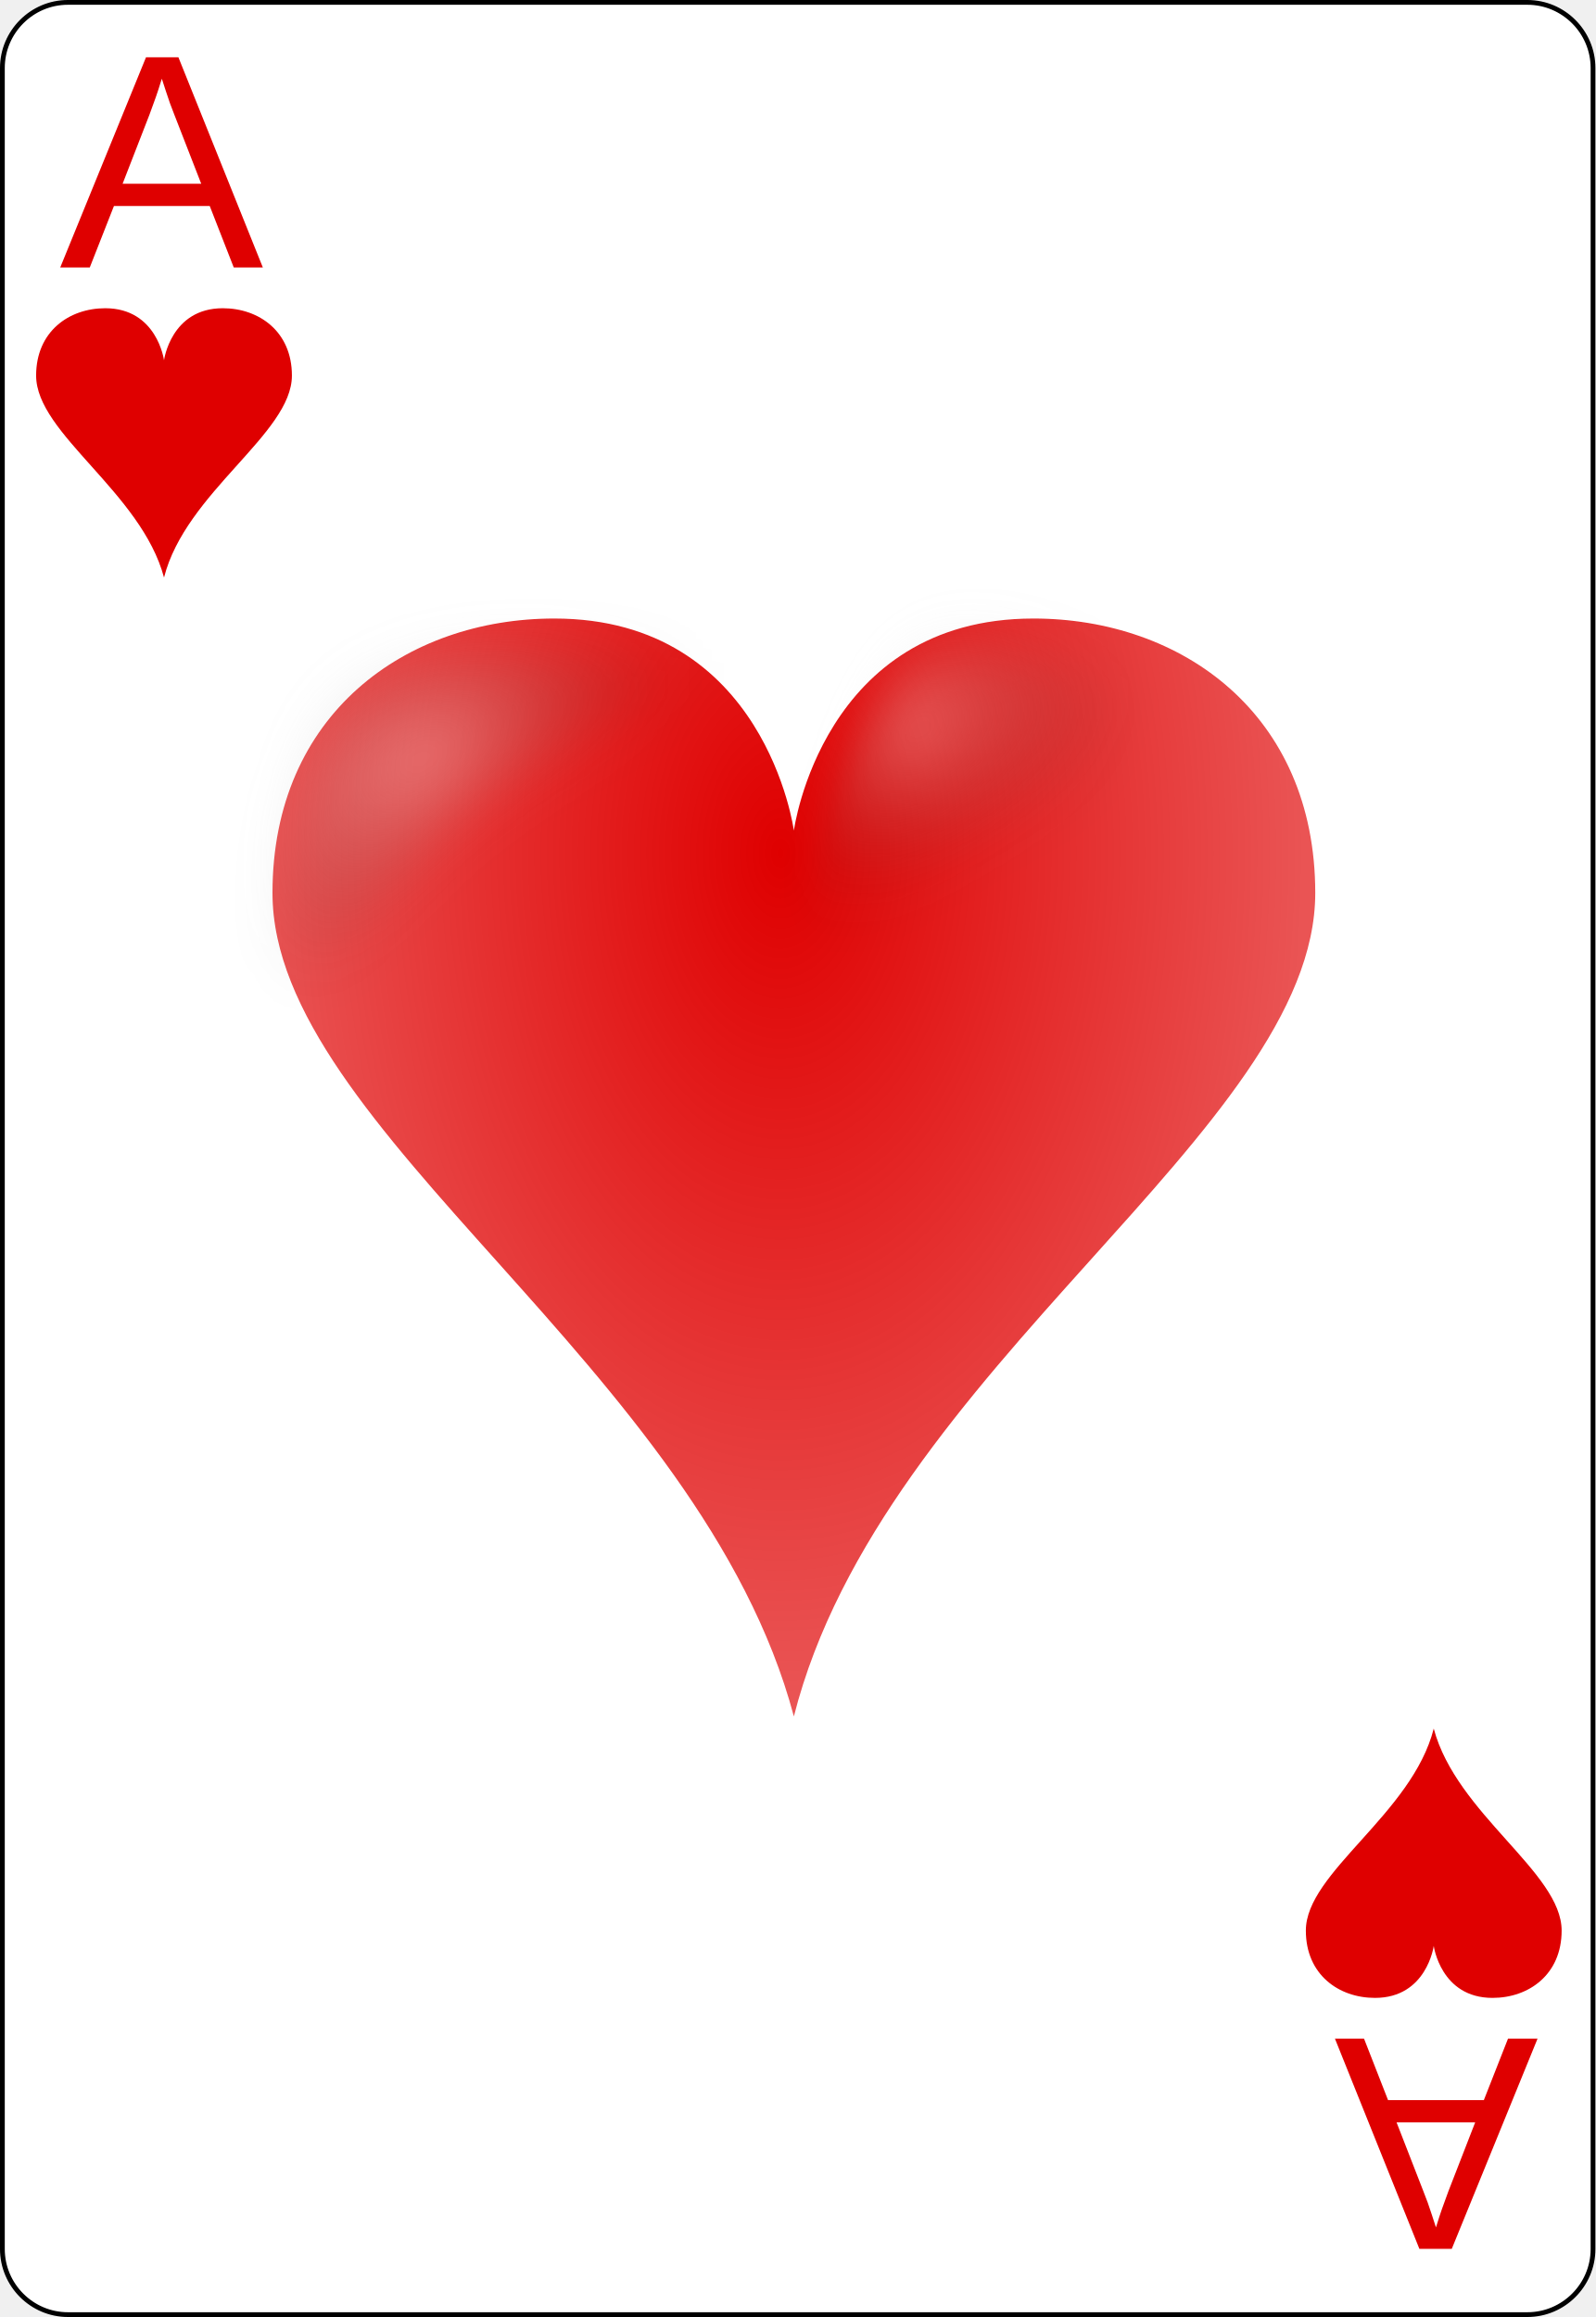
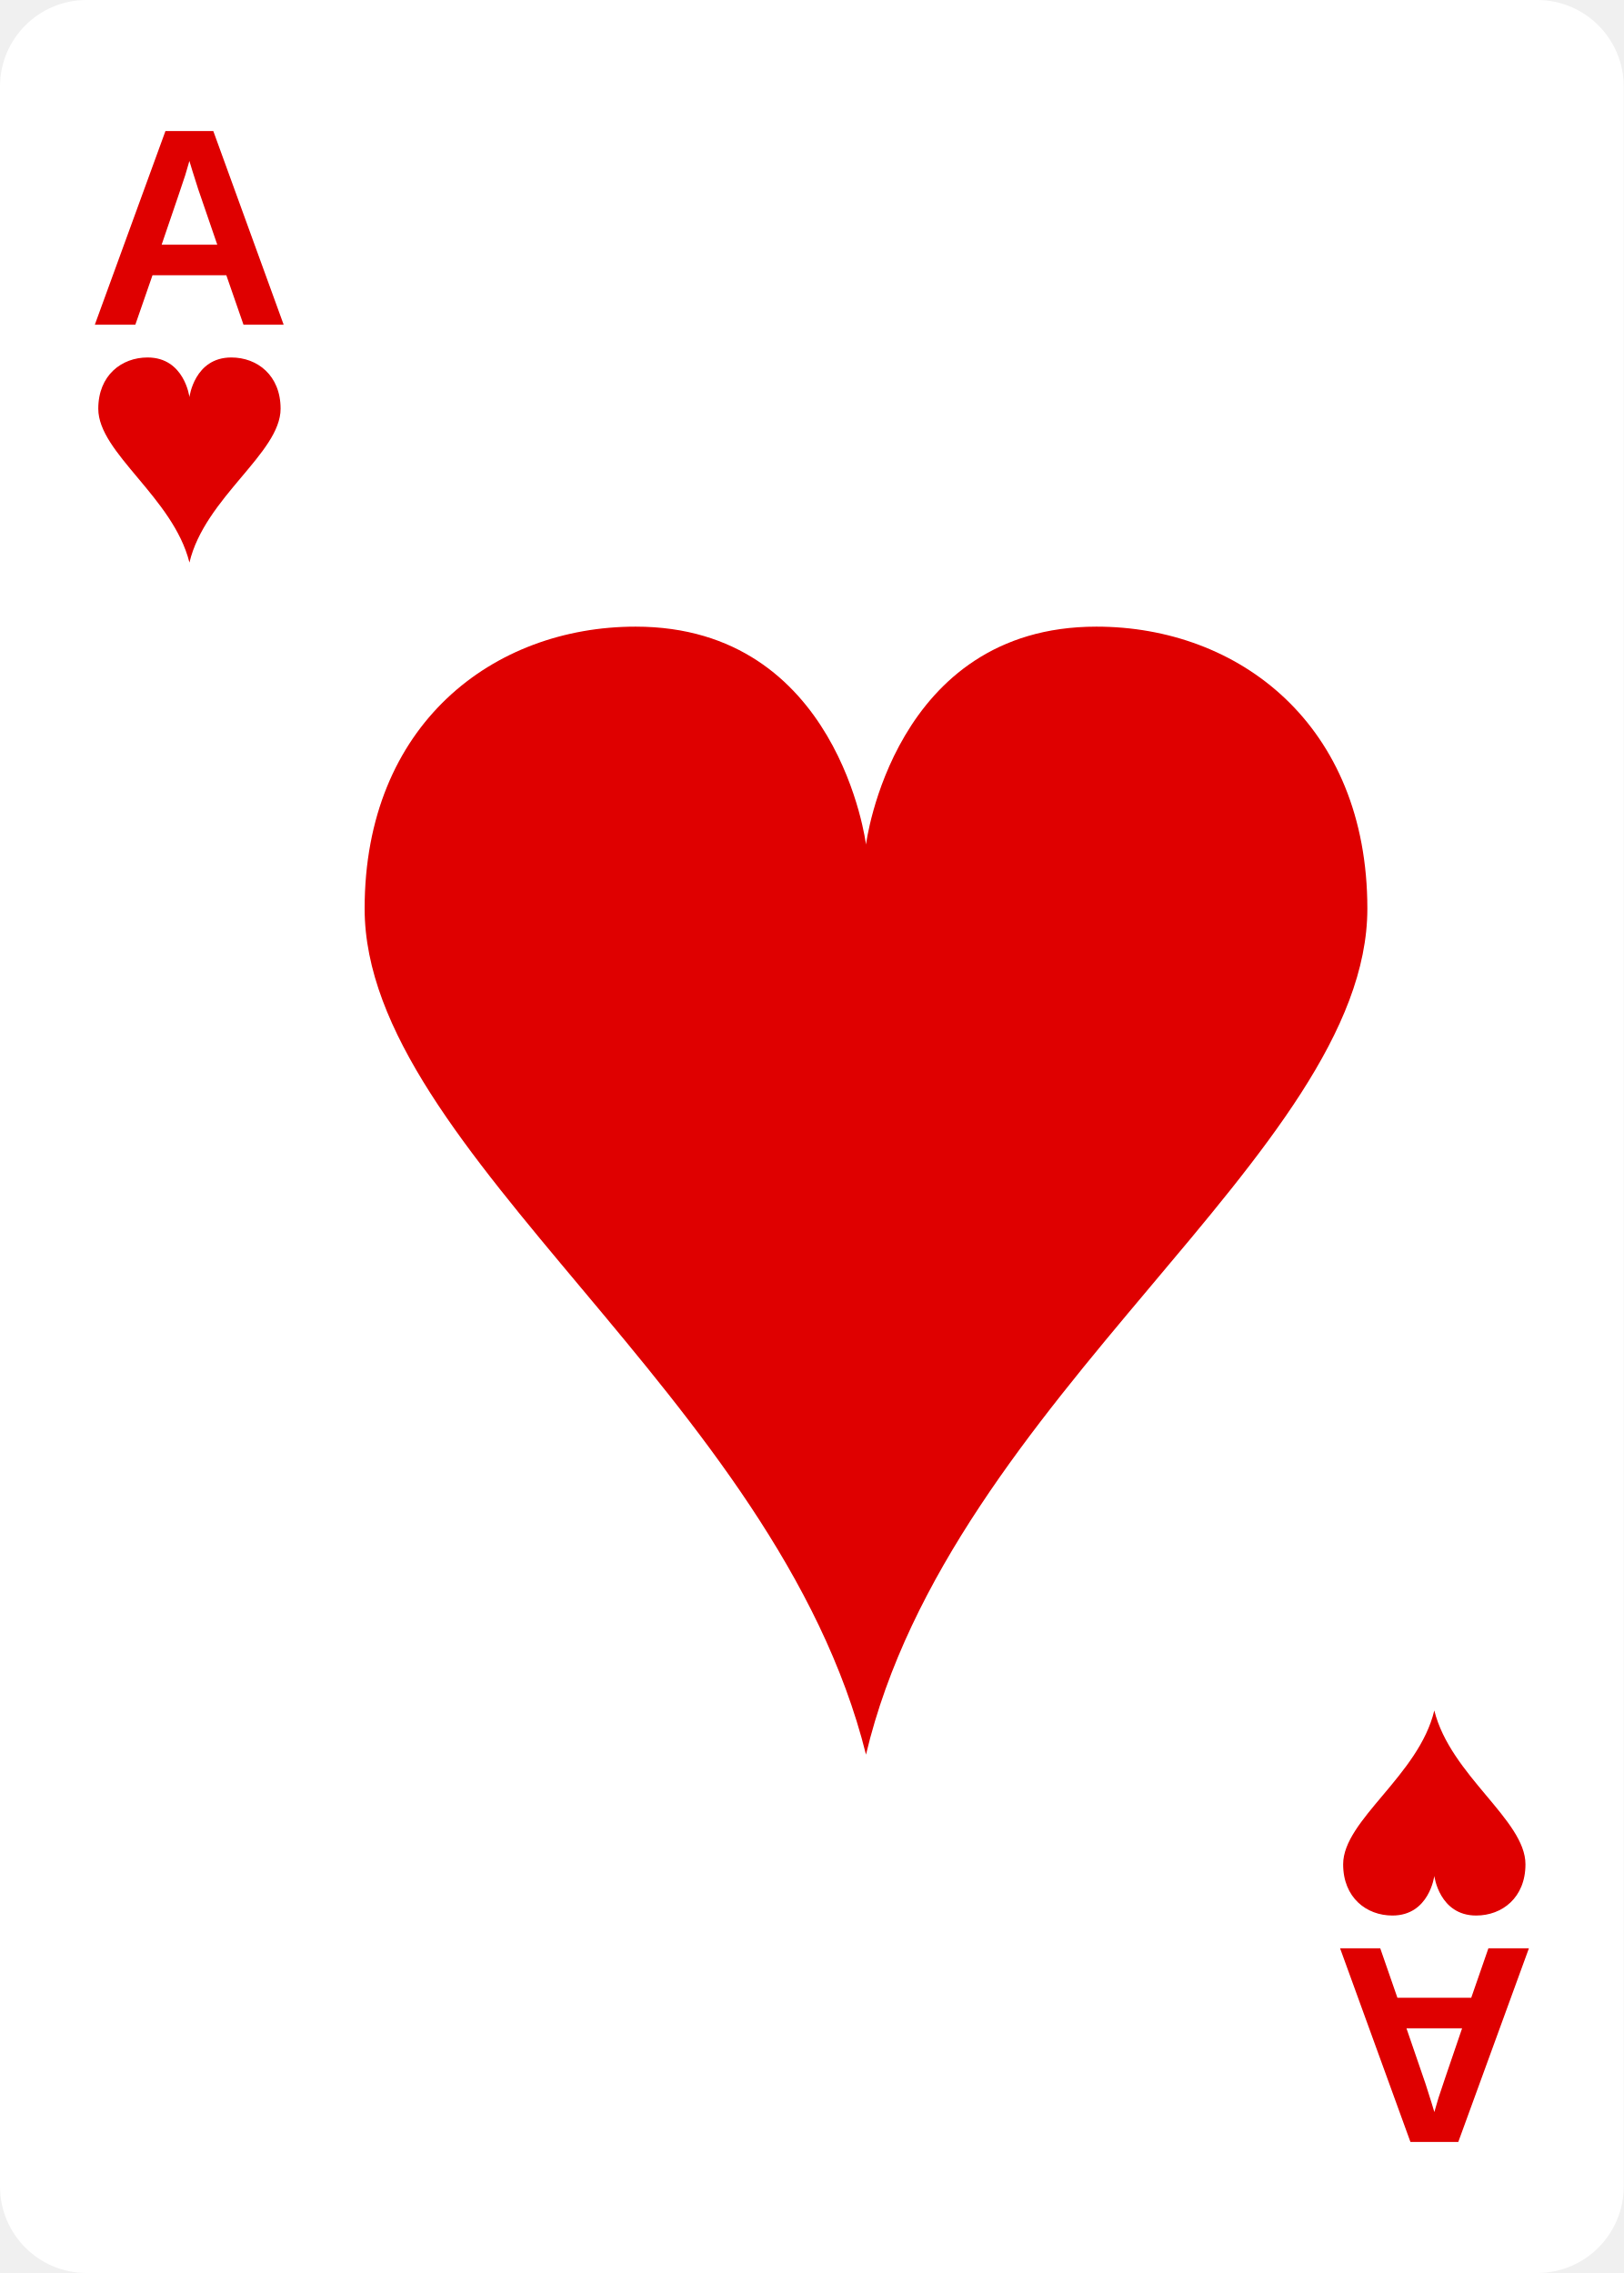
- <svg xmlns="http://www.w3.org/2000/svg" xmlns:xlink="http://www.w3.org/1999/xlink" width="167.087pt" height="242.667pt" viewBox="0 0 167.087 242.667" xml:space="preserve" id="svg2" version="1.1">
-   <defs id="defs41">
-     <radialGradient xlink:href="#linearGradient3773" id="radialGradient3781" cx="-0.158" cy="-8.835" fx="-0.158" fy="-8.835" r="8" gradientTransform="matrix(-1.584269,-0.02349808,0.03071979,-2.477574,-0.2485638,-26.71351)" gradientUnits="userSpaceOnUse" />
-     <linearGradient id="linearGradient3773">
-       <stop style="stop-color:#000000;stop-opacity:1;" offset="0" id="stop3775" />
-       <stop style="stop-color:#000000;stop-opacity:0.649;" offset="1" id="stop3777" />
-     </linearGradient>
-     <radialGradient xlink:href="#linearGradient3773" id="radialGradient3957" cx="-0.158" cy="-8.835" fx="-0.158" fy="-8.835" r="8" gradientTransform="matrix(-1.584269,-0.02349808,0.03071979,-2.477574,-0.2485638,-26.71351)" gradientUnits="userSpaceOnUse" />
-     <linearGradient id="linearGradient3959">
-       <stop style="stop-color:#000000;stop-opacity:1;" offset="0" id="stop3961" />
-       <stop style="stop-color:#000000;stop-opacity:0.649;" offset="1" id="stop3963" />
-     </linearGradient>
-     <radialGradient r="81.903" fy="509.476" fx="168.025" cy="509.476" cx="168.025" gradientTransform="matrix(1.25656,-0.7774064,0.3366382,0.5361257,-221.2021,359.2426)" gradientUnits="userSpaceOnUse" id="radialGradient3975" xlink:href="#linearGradient3784-4" />
-     <linearGradient id="linearGradient3784-4">
-       <stop style="stop-color:#ffffff;stop-opacity:0.435;" offset="0" id="stop3786-8" />
-       <stop style="stop-color:#000000;stop-opacity:0;" offset="1" id="stop3788-6" />
-     </linearGradient>
-     <radialGradient xlink:href="#linearGradient3784-4-5" id="radialGradient3929" gradientUnits="userSpaceOnUse" gradientTransform="matrix(1.25656,-0.7774064,0.3366382,0.5361257,-221.2021,359.2426)" cx="168.025" cy="509.476" fx="168.025" fy="509.476" r="81.903" />
-     <linearGradient id="linearGradient3784-4-5">
-       <stop style="stop-color:#ffffff;stop-opacity:0.489;" offset="0" id="stop3786-8-0" />
-       <stop style="stop-color:#000000;stop-opacity:0;" offset="1" id="stop3788-6-3" />
-     </linearGradient>
-     <radialGradient xlink:href="#linearGradient3784-4-1" id="radialGradient3927" gradientUnits="userSpaceOnUse" gradientTransform="matrix(1.25656,-0.7774064,0.3366382,0.5361257,-221.2021,359.2426)" cx="168.025" cy="509.476" fx="168.025" fy="509.476" r="81.903" />
-     <linearGradient id="linearGradient3784-4-1">
-       <stop style="stop-color:#ffffff;stop-opacity:0.237;" offset="0" id="stop3786-8-03" />
-       <stop style="stop-color:#000000;stop-opacity:0;" offset="1" id="stop3788-6-6" />
-     </linearGradient>
-     <radialGradient xlink:href="#linearGradient3768" id="radialGradient3776" cx="-0.206" cy="-4.579" fx="-0.206" fy="-4.579" r="8" gradientTransform="matrix(-1,0,0,-1.720176,-0.4120407,-13.02719)" gradientUnits="userSpaceOnUse" />
-     <linearGradient id="linearGradient3768">
-       <stop style="stop-color:#df0000;stop-opacity:1;" offset="0" id="stop3770" />
-       <stop style="stop-color:#df0000;stop-opacity:0.672;" offset="1" id="stop3772" />
-     </linearGradient>
-     <radialGradient r="81.903" fy="511.223" fx="171.487" cy="511.223" cx="171.487" gradientTransform="matrix(1.152989,-0.6739155,0.3948202,0.6754904,-233.6326,270.4008)" gradientUnits="userSpaceOnUse" id="radialGradient4013" xlink:href="#linearGradient3784-4-6" />
-     <linearGradient id="linearGradient3784-4-6">
-       <stop style="stop-color:#ffffff;stop-opacity:0.313;" offset="0" id="stop3786-8-8" />
-       <stop style="stop-color:#000000;stop-opacity:0;" offset="1" id="stop3788-6-8" />
-     </linearGradient>
-     <filter color-interpolation-filters="sRGB" id="filter3834-6" x="-0.139" width="1.279" y="-0.162" height="1.325">
-       <feGaussianBlur stdDeviation="9.511" id="feGaussianBlur3836-6" />
-     </filter>
-     <radialGradient r="81.903" fy="492.632" fx="159.354" cy="492.632" cx="159.354" gradientTransform="matrix(1.089478,-0.715138,0.4464527,0.6562658,-244.9333,290.9185)" gradientUnits="userSpaceOnUse" id="radialGradient4013-8" xlink:href="#linearGradient3784-4-2" />
-     <linearGradient id="linearGradient3784-4-2">
-       <stop style="stop-color:#ffffff;stop-opacity:0.29;" offset="0" id="stop3786-8-1" />
-       <stop style="stop-color:#000000;stop-opacity:0;" offset="1" id="stop3788-6-5" />
-     </linearGradient>
-     <filter color-interpolation-filters="sRGB" id="filter3834-6-3" x="-0.139" width="1.279" y="-0.162" height="1.325">
-       <feGaussianBlur stdDeviation="9.511" id="feGaussianBlur3836-6-3" />
-     </filter>
-     <radialGradient r="81.903" fy="492.632" fx="159.354" cy="492.632" cx="159.354" gradientTransform="matrix(1.089478,-0.715138,0.4464527,0.6562658,-244.9333,290.9185)" gradientUnits="userSpaceOnUse" id="radialGradient3073" xlink:href="#linearGradient3784-4-2" />
+ <svg xmlns="http://www.w3.org/2000/svg" viewBox="0 0 300 420" width="100%" height="100%">
+   <defs>
+     <symbol id="suit" viewBox="-8.5 -9.5 17 19">
+       <path fill="#df0000" d="M 3.676,-9 C 0.433,-9 0,-5.523 0,-5.523 0,-5.523 -0.433,-9 -3.676,-9 -5.946,-9 -8,-7.441 -8,-4.5 -8,-0.614 -1.421,3.294 0,9 1.352,3.299 8,-0.614 8,-4.5 8,-7.441 5.946,-9 3.676,-9 z" />
+     </symbol>
+     <g id="corner">
+       <text x="35" y="60" font-family="Arial, sans-serif" font-weight="bold" font-size="52" fill="#df0000" text-anchor="middle">A</text>
+       <use href="#suit" x="15" y="65" width="40" height="40" />
+     </g>
  </defs>
-   <g id="Layer_x0020_1" style="fill-rule:nonzero;clip-rule:nonzero;stroke:#000000;stroke-miterlimit:4;">
-     <path style="fill:#FFFFFF;stroke-width:0.5;" d="M166.837,235.548c0,3.777-3.087,6.869-6.871,6.869H7.111c-3.775,0-6.861-3.092-6.861-6.869V7.12C0.25,3.343,3.336,0.25,7.111,0.25h152.855    c3.784,0,6.871,3.093,6.871,6.87v228.428z" id="path5" />
-     <g style="stroke:none;" id="g7">
-       <g id="g9">
- 				
- 			</g>
-     </g>
-     <g id="g15">
- 			
- 		</g>
-     <g id="g19">
- 			
- 		</g>
-     <g style="stroke:none;" id="g23">
-       <g id="g25">
- 				
- 			</g>
-     </g>
-     <g style="stroke:none;" id="g31">
-       <g id="g33">
- 				
- 			</g>
-     </g>
-   </g>
-   <text xml:space="preserve" style="font-size:32px;font-style:normal;font-weight:normal;line-height:125%;letter-spacing:0px;word-spacing:0px;fill:#df0000;fill-opacity:1;stroke:none;font-family:Bitstream Vera Sans" x="6.246" y="28.013" id="text3788">
-     <tspan id="tspan3790" x="6.246" y="28.013" style="font-style:normal;font-variant:normal;font-weight:normal;font-stretch:normal;font-family:Arial;-inkscape-font-specification:Arial;fill:#df0000;fill-opacity:1">A</tspan>
-   </text>
-   <g transform="matrix(0.1968698,0,0,0.1968698,11.54991,16.86967)" id="g3036">
-     <g style="stroke:none" id="layer1-9" transform="matrix(34.67063,0,0,32.44841,363.6508,535.3979)">
-       <path d="M 3.676,-9 C 0.433,-9 0,-5.523 0,-5.523 0,-5.523 -0.433,-9 -3.676,-9 -5.946,-9 -8,-7.441 -8,-4.5 -8,-0.614 -1.421,3.294 0,9 1.352,3.299 8,-0.614 8,-4.5 8,-7.441 5.946,-9 3.676,-9 z" id="hl" style="fill:url(#radialGradient3776);fill-opacity:1;stroke:none" />
-     </g>
-     <path transform="matrix(1.484247,0,0,1.537104,-80.68896,-450.5936)" id="path3762-6-4" d="m 117.301,604.266 c 0,0 -8.068,-94.95 22.857,-122.857 34.761,-31.369 140,-11.429 140,-11.429 0,0 -71.54,24.838 -100,48.571 -27.21,22.692 -62.857,85.714 -62.857,85.714 z" style="fill:url(#radialGradient4013);fill-opacity:1;stroke:none;filter:url(#filter3834-6)" />
-     <path transform="matrix(1.153293,0.3378255,-0.3292825,1.401643,422.9377,-451.9048)" id="path3762-6-2-3" d="m 117.301,604.266 c 0,0 -8.068,-94.95 22.857,-122.857 34.761,-31.369 140,-11.429 140,-11.429 0,0 -63.093,37.071 -91.553,60.804 -27.21,22.692 -71.305,73.481 -71.305,73.481 z" style="fill:url(#radialGradient3073);fill-opacity:1;stroke:none;filter:url(#filter3834-6-3)" />
-   </g>
-   <g transform="matrix(1.674307,0,0,1.566992,17.17751,46.38532)" id="layer1-9-6" style="fill:#df0000;fill-opacity:1">
-     <path style="fill:#df0000;fill-opacity:1" id="hl-8" d="M 3.676,-9 C 0.433,-9 0,-5.523 0,-5.523 0,-5.523 -0.433,-9 -3.676,-9 -5.946,-9 -8,-7.441 -8,-4.5 -8,-0.614 -1.421,3.294 0,9 1.352,3.299 8,-0.614 8,-4.5 8,-7.441 5.946,-9 3.676,-9 z" />
-   </g>
-   <text xml:space="preserve" style="font-size:32px;font-style:normal;font-weight:normal;line-height:125%;letter-spacing:0px;word-spacing:0px;fill:#df0000;fill-opacity:1;stroke:none;font-family:Bitstream Vera Sans" x="-161.088" y="-213.515" id="text3788-4" transform="scale(-1,-1)">
-     <tspan id="tspan3790-3" x="-161.088" y="-213.515" style="font-style:normal;font-variant:normal;font-weight:normal;font-stretch:normal;fill:#df0000;fill-opacity:1;font-family:Arial;-inkscape-font-specification:Arial">A</tspan>
-   </text>
-   <g transform="matrix(-1.674307,0,0,-1.566992,150.156,195.1431)" id="layer1-9-6-5" style="fill:#df0000;fill-opacity:1">
-     <path style="fill:#df0000;fill-opacity:1" id="hl-8-1" d="M 3.676,-9 C 0.433,-9 0,-5.523 0,-5.523 0,-5.523 -0.433,-9 -3.676,-9 -5.946,-9 -8,-7.441 -8,-4.5 -8,-0.614 -1.421,3.294 0,9 1.352,3.299 8,-0.614 8,-4.5 8,-7.441 5.946,-9 3.676,-9 z" />
-   </g>
+   <rect width="300" height="420" rx="16" fill="#ffffff" />
+   <use href="#corner" />
+   <use href="#corner" transform="rotate(180, 150, 210)" />
+   <use href="#suit" x="50" y="110" width="220" height="220" />
</svg>
